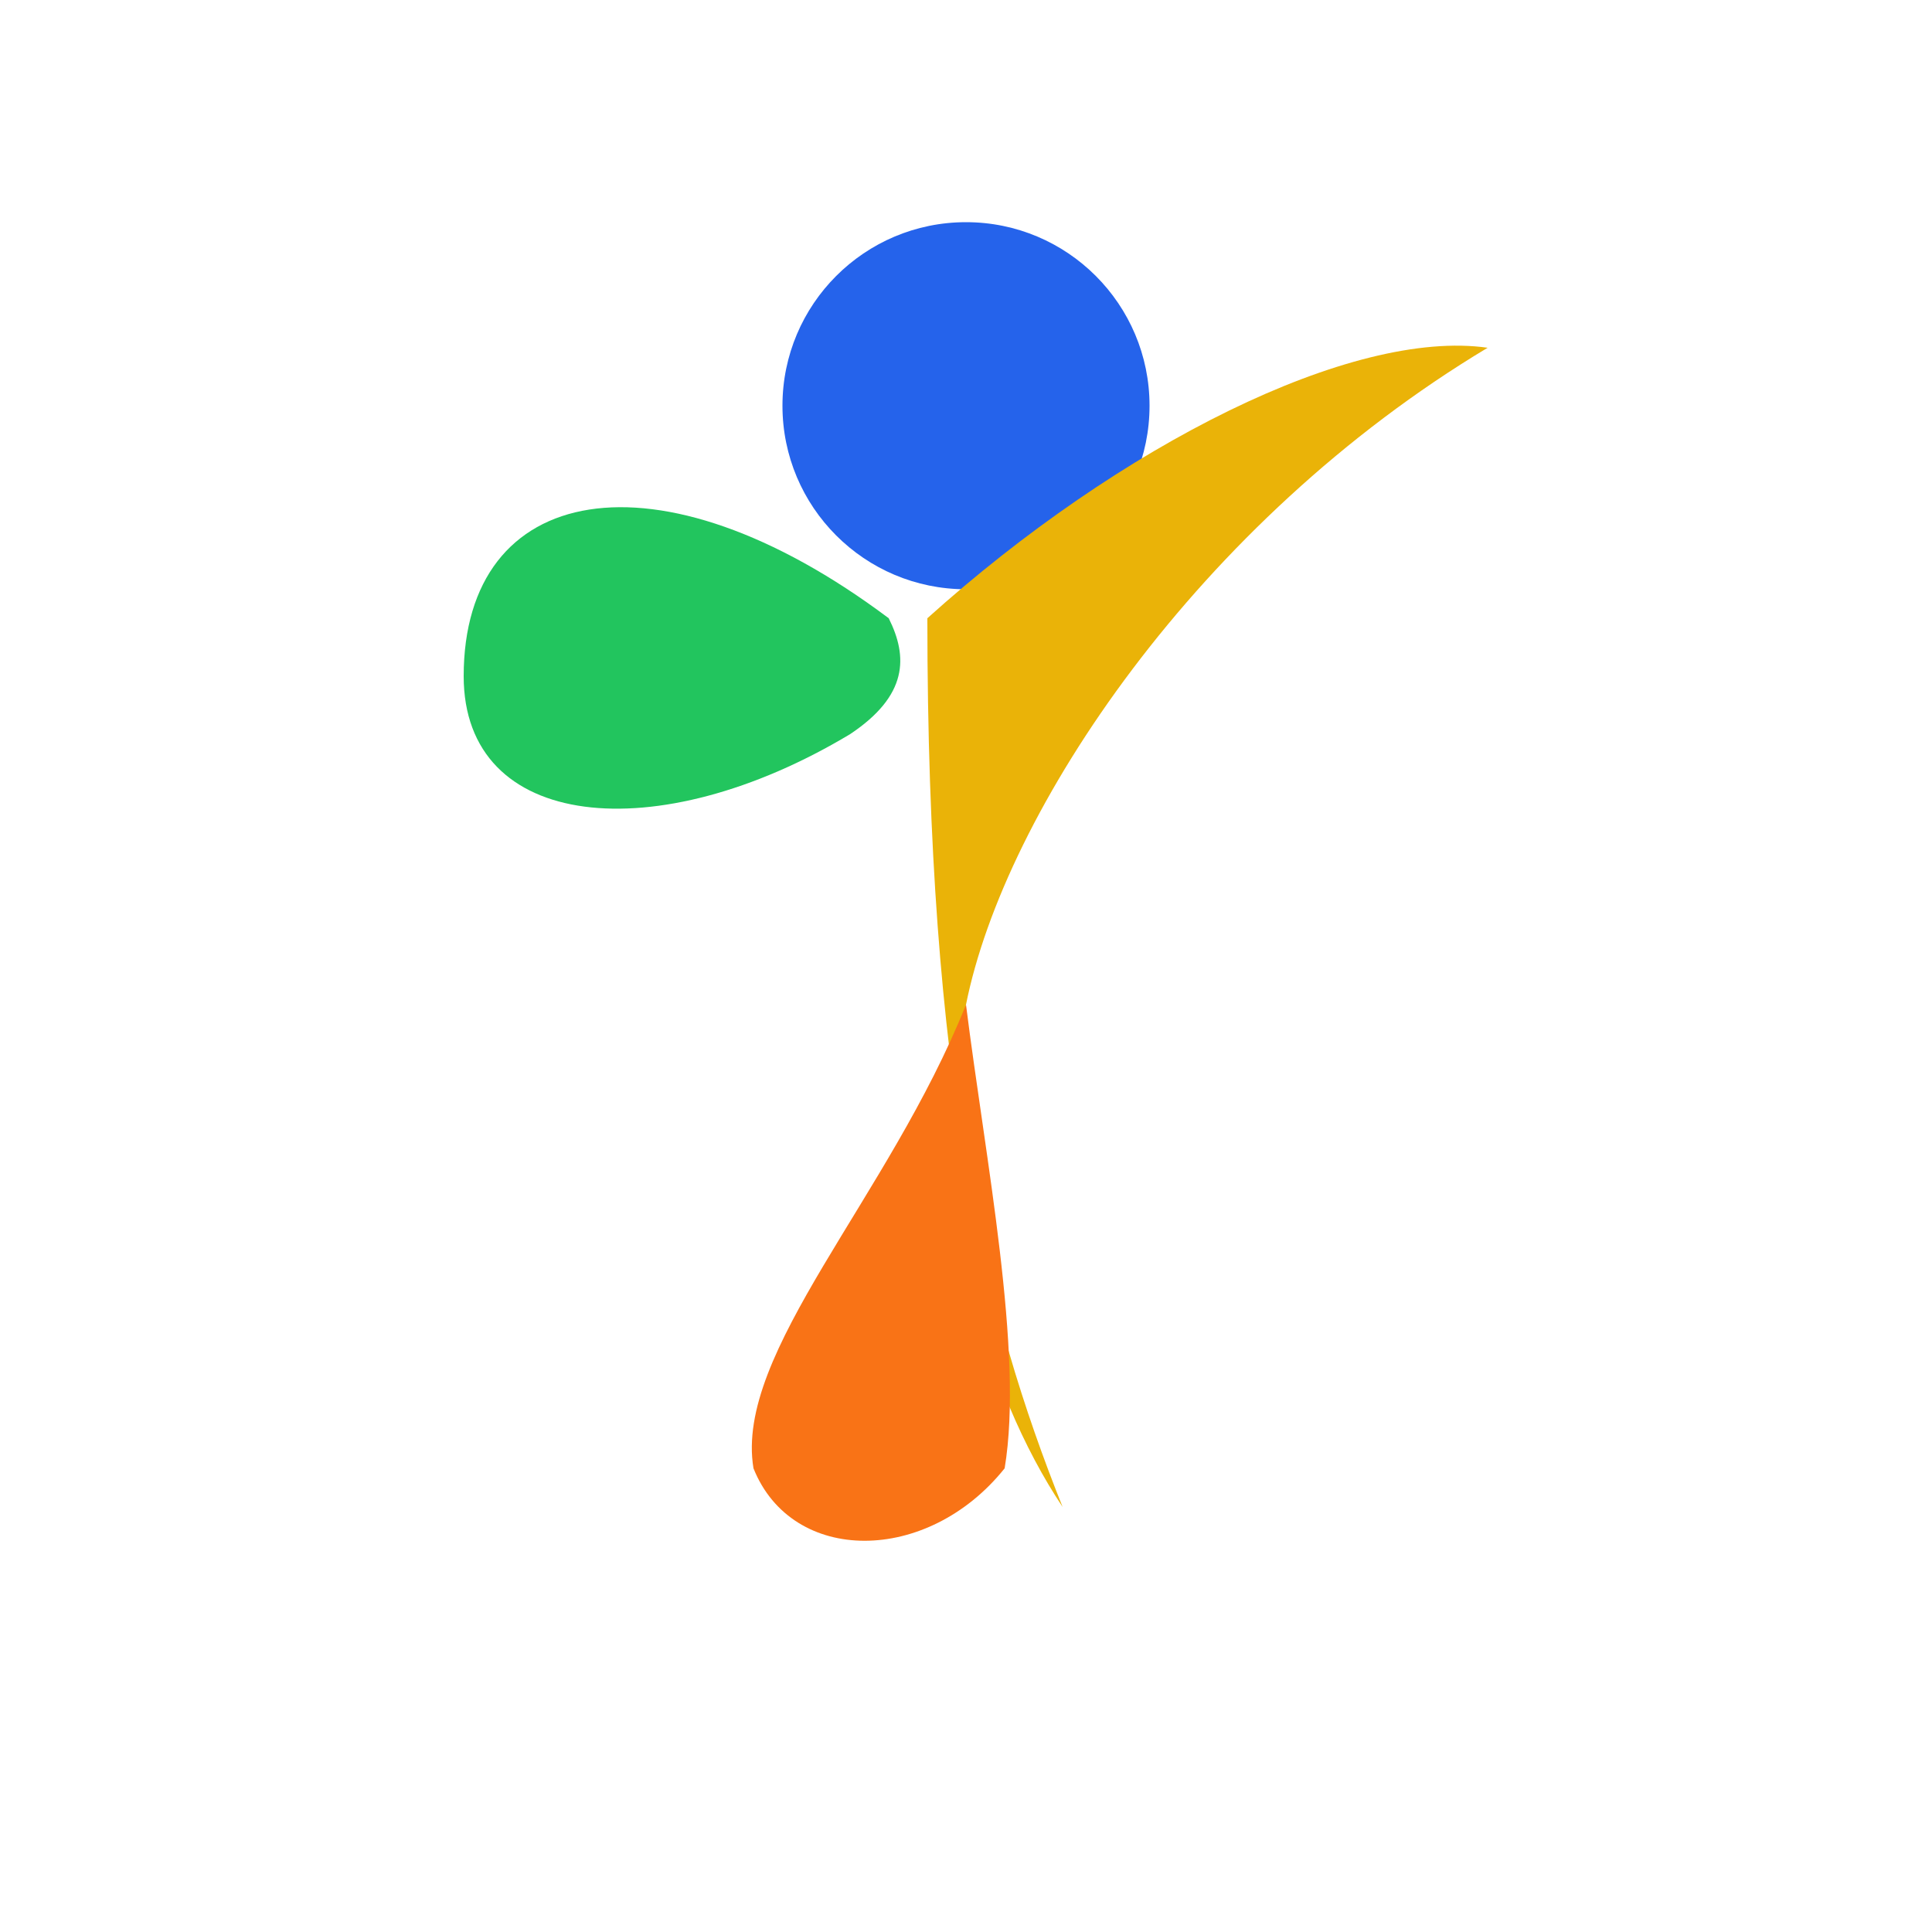
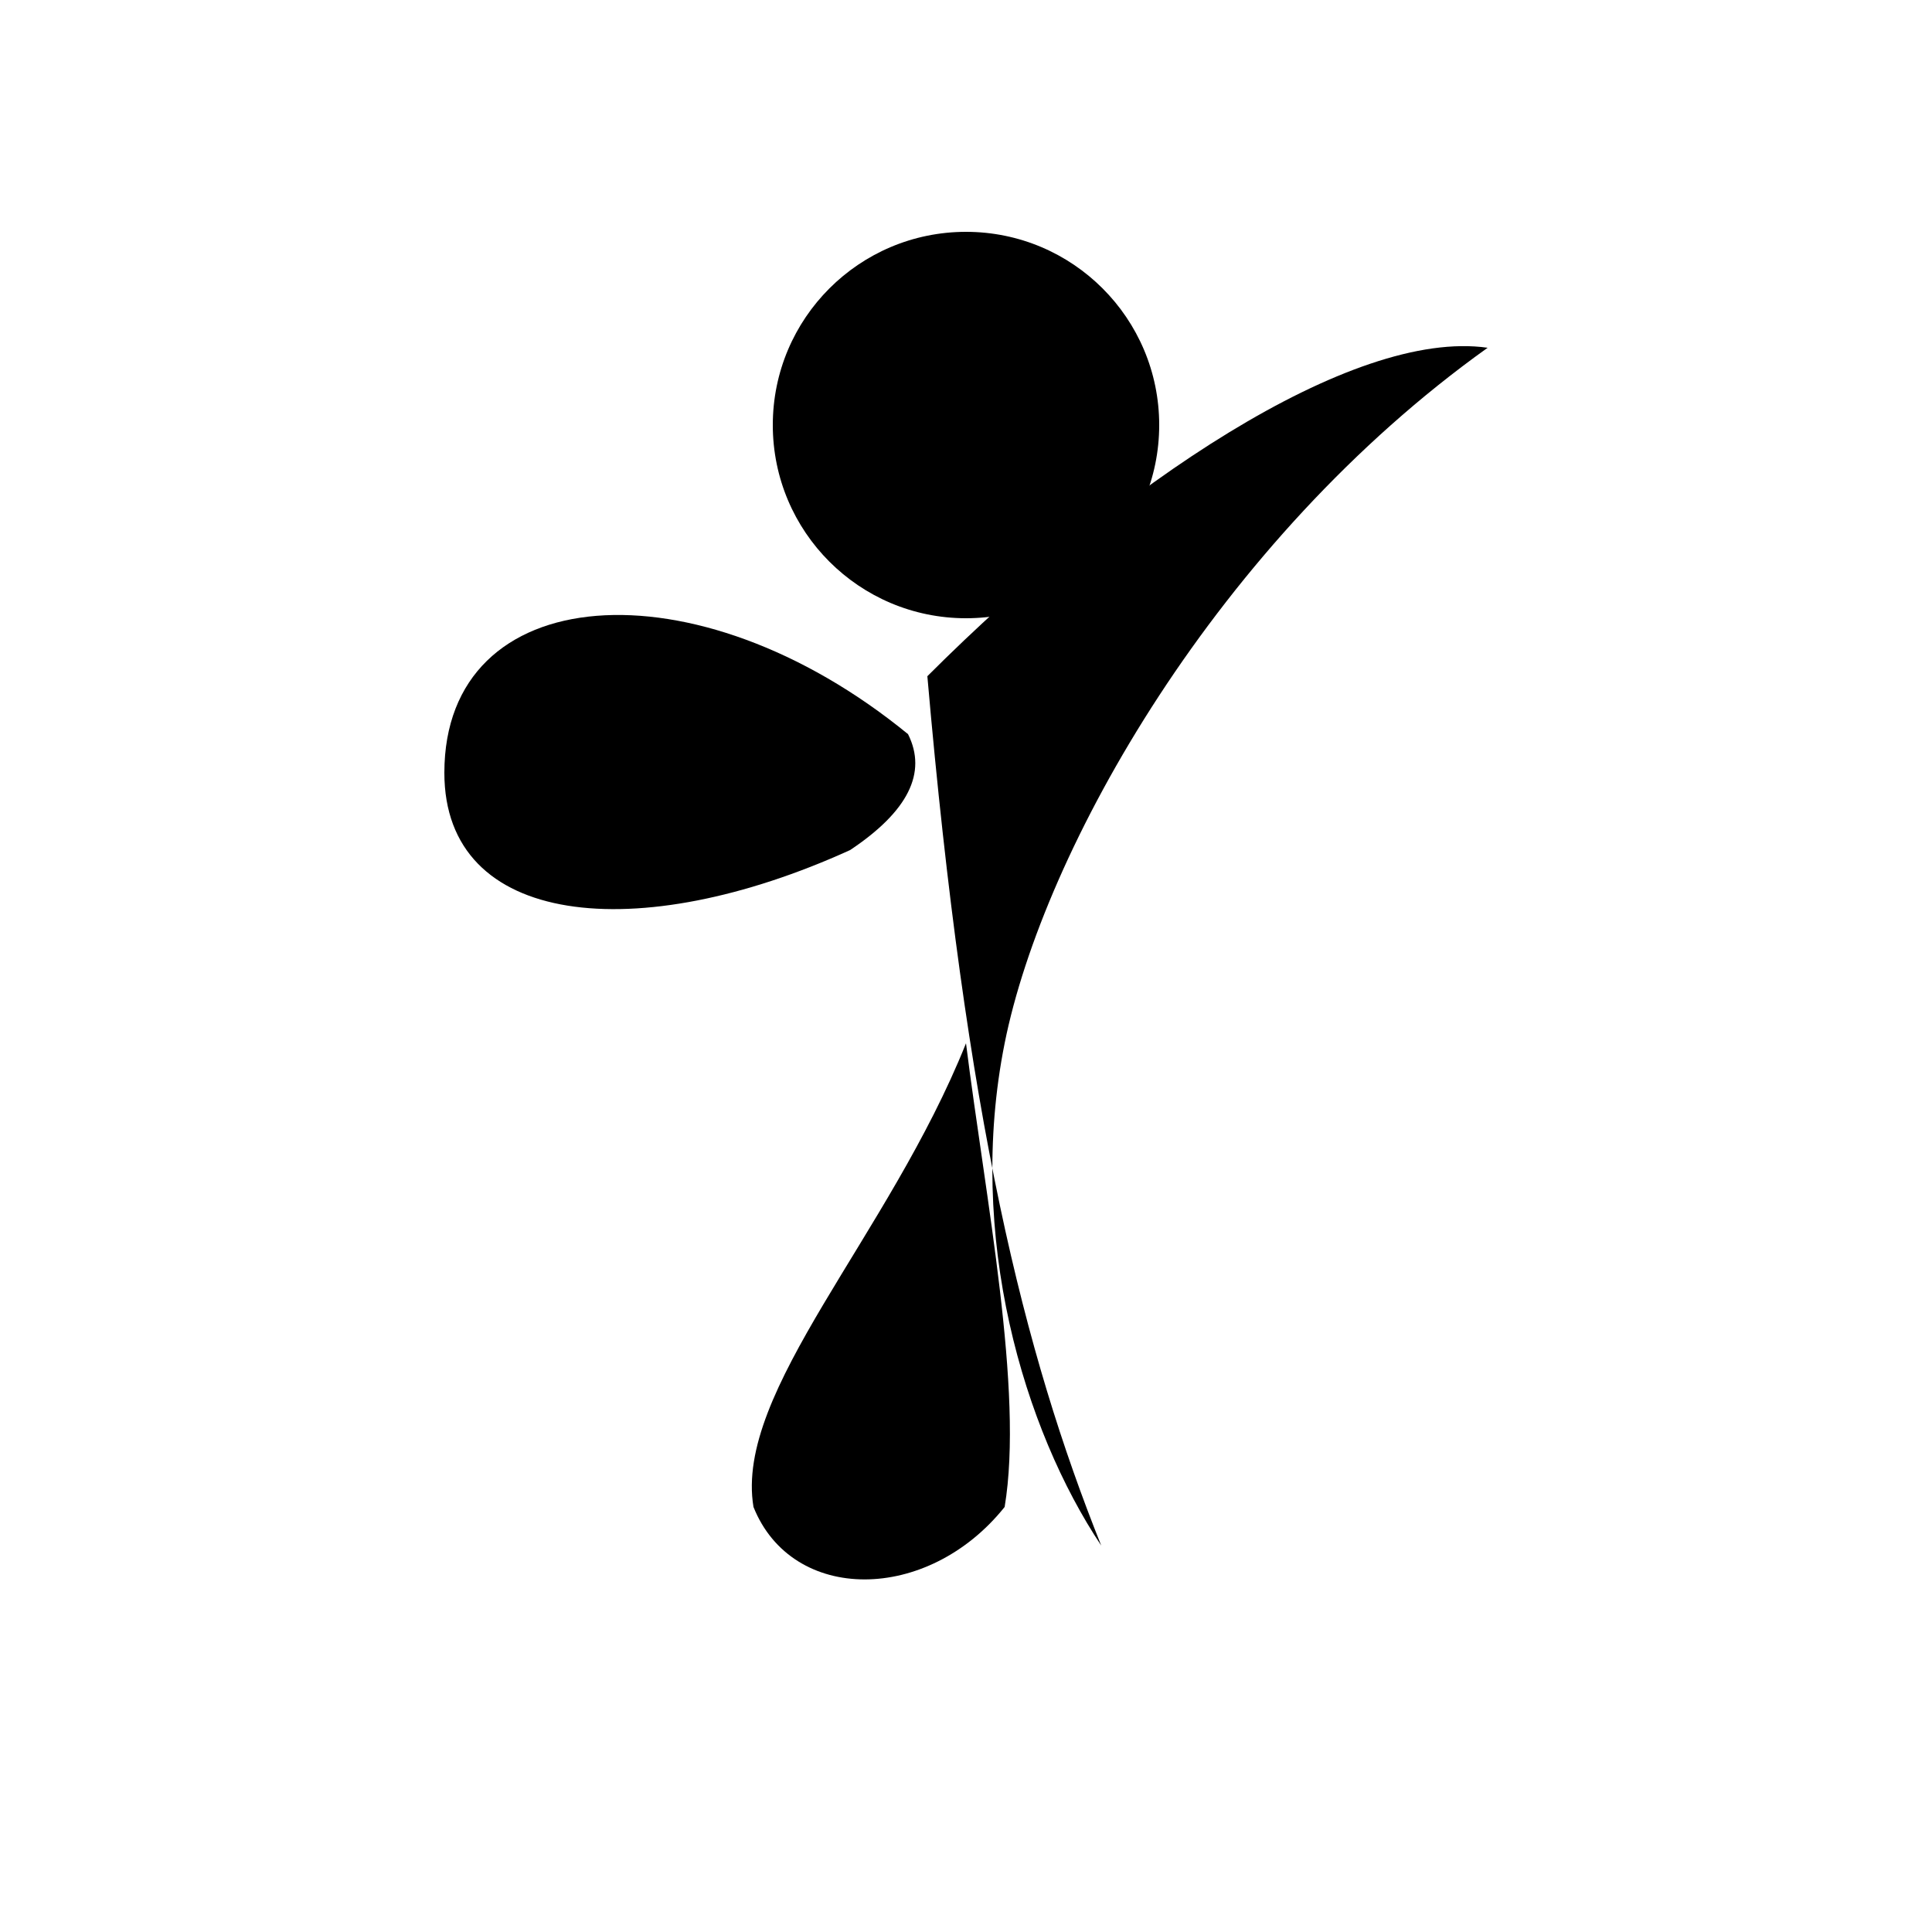
<svg xmlns="http://www.w3.org/2000/svg" viewBox="0 0 100 100" fill="none">
-   <circle cx="50" cy="21" r="9.5" fill="#2563eb" />
-   <path d="M 46 32 C 34 23, 24 25, 24 35 C 24 43, 34 44, 44 38 C 47 36, 47 34, 46 32 Z" fill="#22c55e" />
-   <path d="M 48 32 C 58 23, 70 17, 77 18 C 62 27, 52 42, 50 52 C 48 62, 51 72, 55 78 C 51 68, 48 56, 48 32 Z" fill="#eab308" />
-   <path d="M 50 52 C 46 62, 38 70, 39 76 C 41 81, 48 81, 52 76 C 53 70, 51 60, 50 52 Z" fill="#f97316" />
+   <defs>
+     <linearGradient id="blueGrad" x1="0%" y1="0%" x2="100%" y2="100%">
+       <stop offset="0%" stopColor="#1e3a8a" />
+       <stop offset="50%" stopColor="#2563eb" />
+       <stop offset="100%" stopColor="#60a5fa" />
+     </linearGradient>
+     <linearGradient id="greenGrad" x1="0%" y1="0%" x2="100%" y2="100%">
+       <stop offset="0%" stopColor="#14532d" />
+       <stop offset="50%" stopColor="#22c55e" />
+       <stop offset="100%" stopColor="#4ade80" />
+     </linearGradient>
+     <linearGradient id="yellowGrad" x1="0%" y1="0%" x2="100%" y2="100%">
+       <stop offset="0%" stopColor="#854d0e" />
+       <stop offset="50%" stopColor="#eab308" />
+       <stop offset="100%" stopColor="#fde047" />
+     </linearGradient>
+     <linearGradient id="orangeRedGrad" x1="0%" y1="0%" x2="100%" y2="100%">
+       <stop offset="0%" stopColor="#7f1d1d" />
+       <stop offset="50%" stopColor="#ef4444" />
+       <stop offset="100%" stopColor="#f97316" />
+     </linearGradient>
+   </defs>
+   <circle cx="50" cy="22" r="10" fill="url(#blueGrad)" />
+   <path d="M 47 38 C 36 29, 23 30, 23 40 C 23 48, 33 49, 44 44 C 47 42, 48 40, 47 38 Z" fill="url(#greenGrad)" />
+   <path d="M 48 35 C 58 25, 70 17, 77 18 C 63 28, 54 44, 52 54 C 50 64, 53 74, 57 80 C 53 70, 50 58, 48 35 Z" fill="url(#yellowGrad)" />
+   <path d="M 50 54 C 46 64, 38 72, 39 78 C 41 83, 48 83, 52 78 C 53 72, 51 62, 50 54 Z" fill="url(#orangeRedGrad)" />
</svg>
